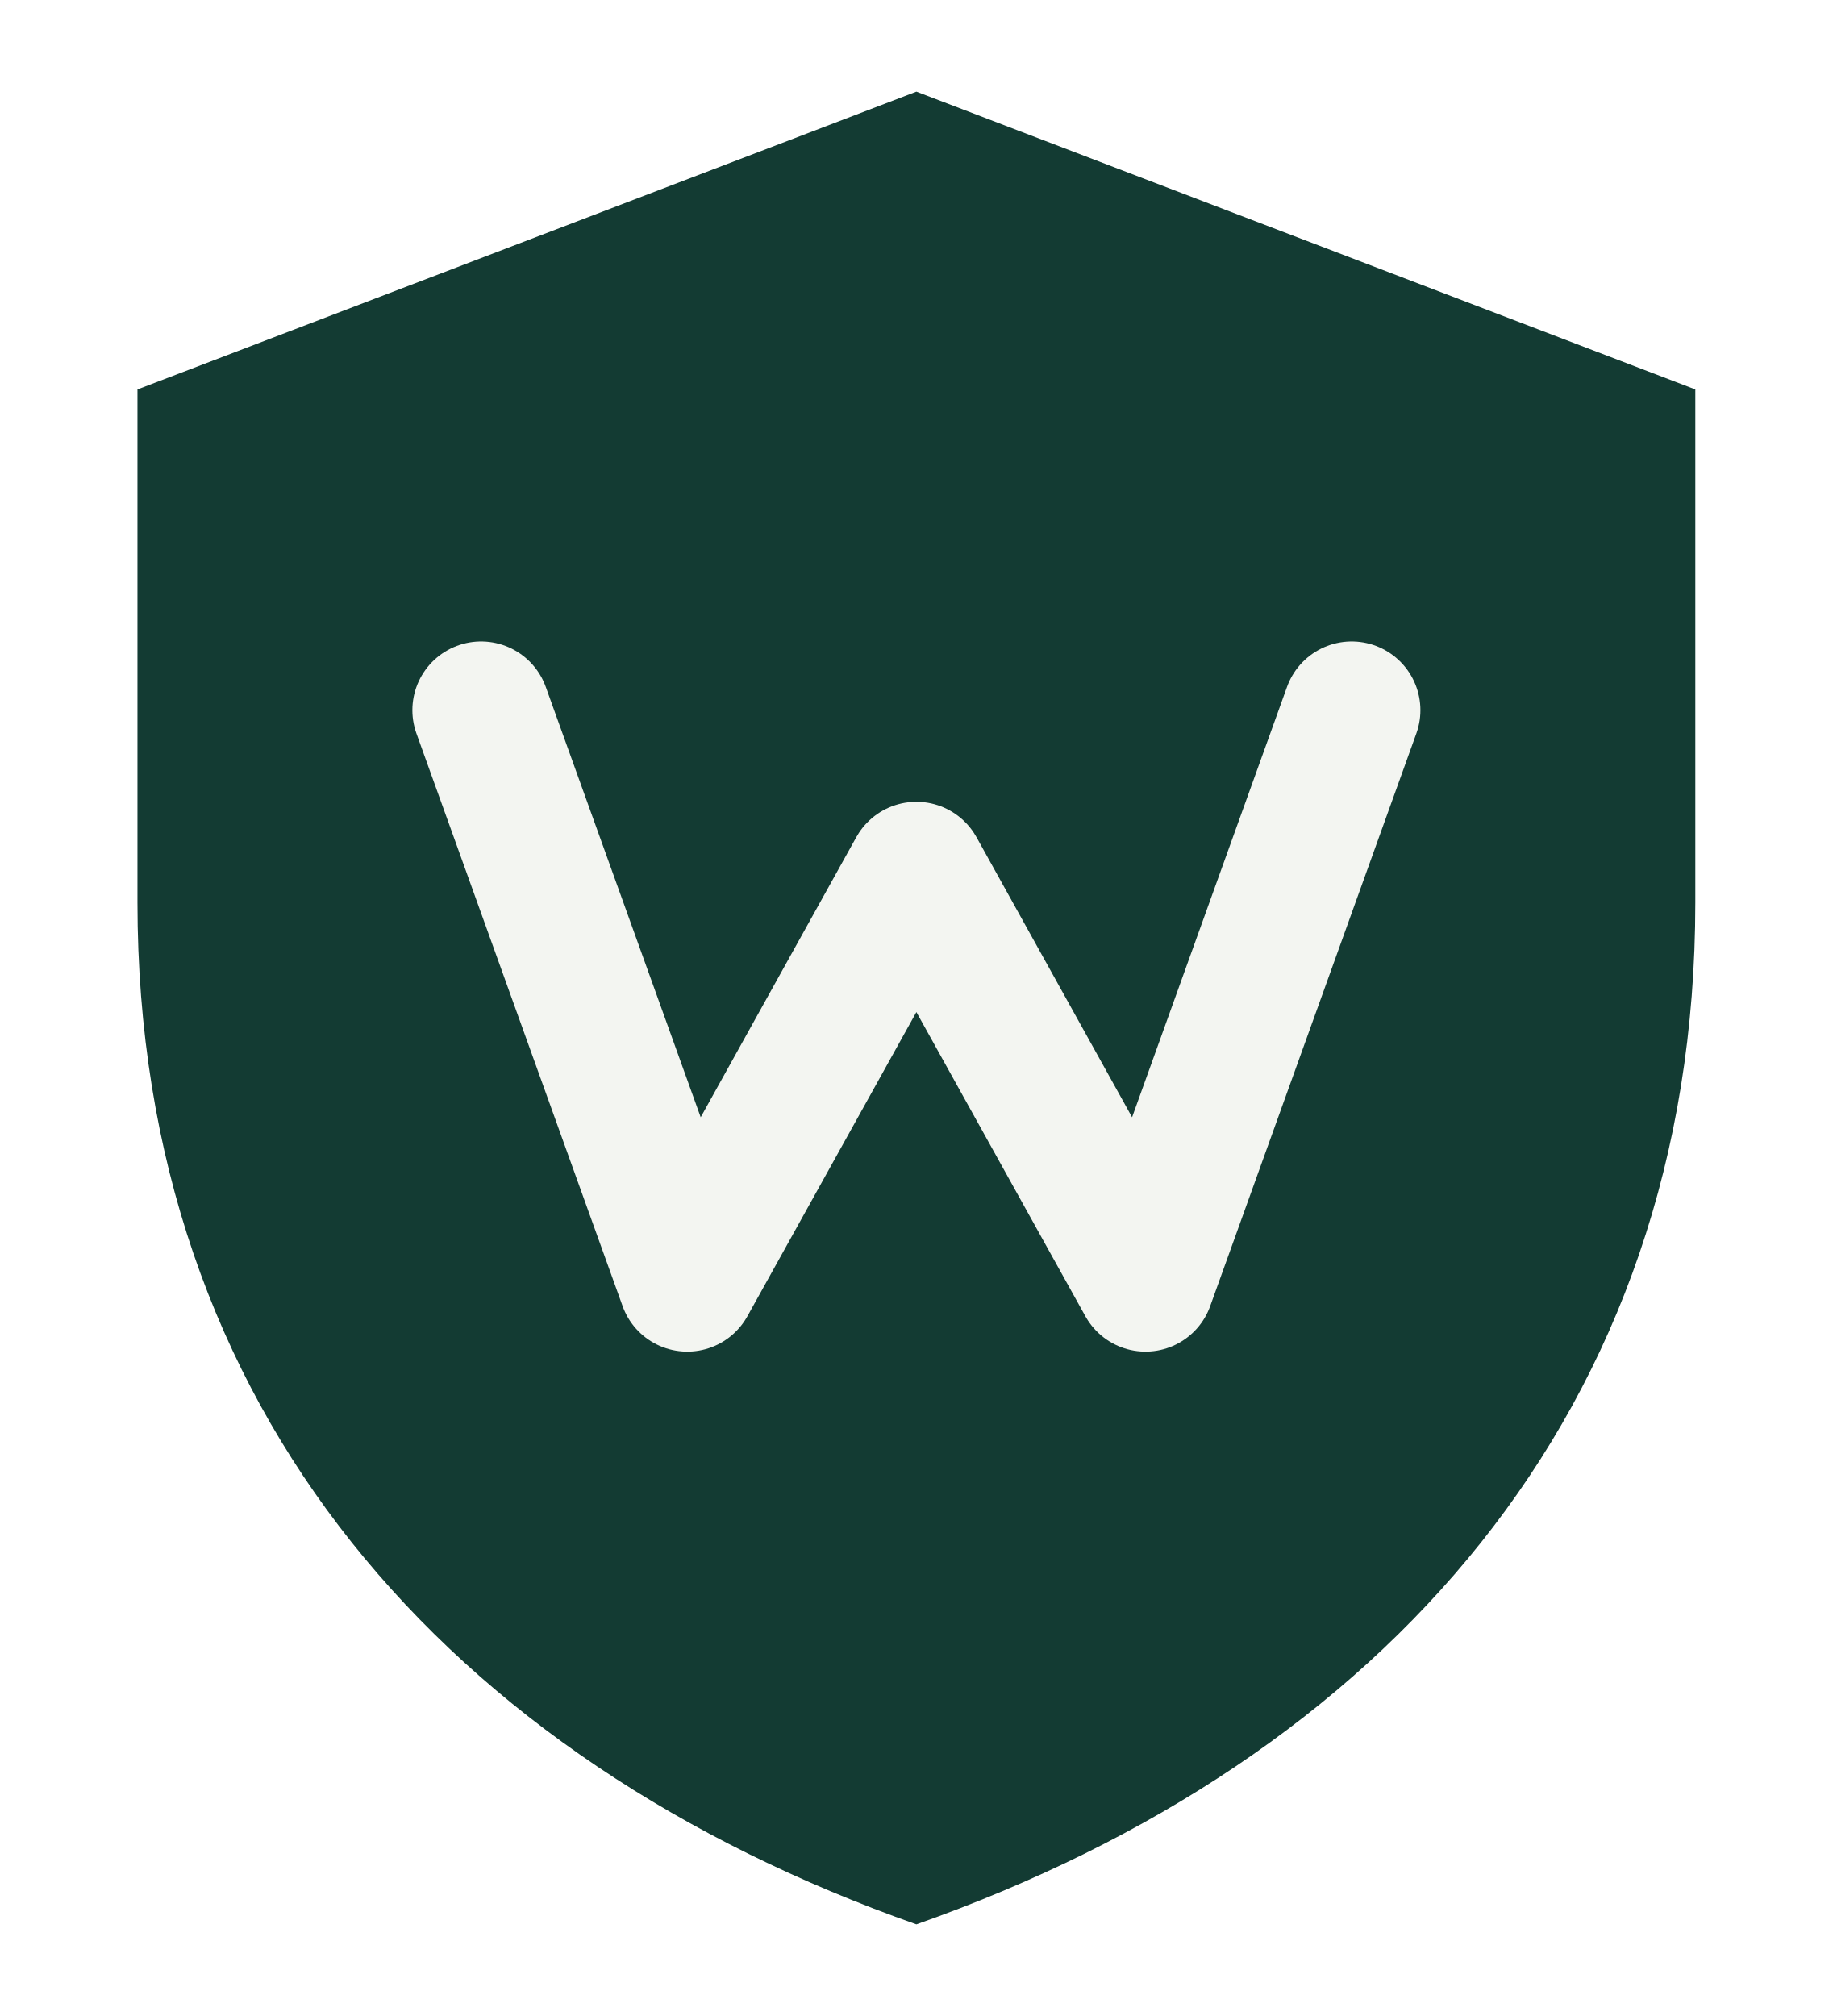
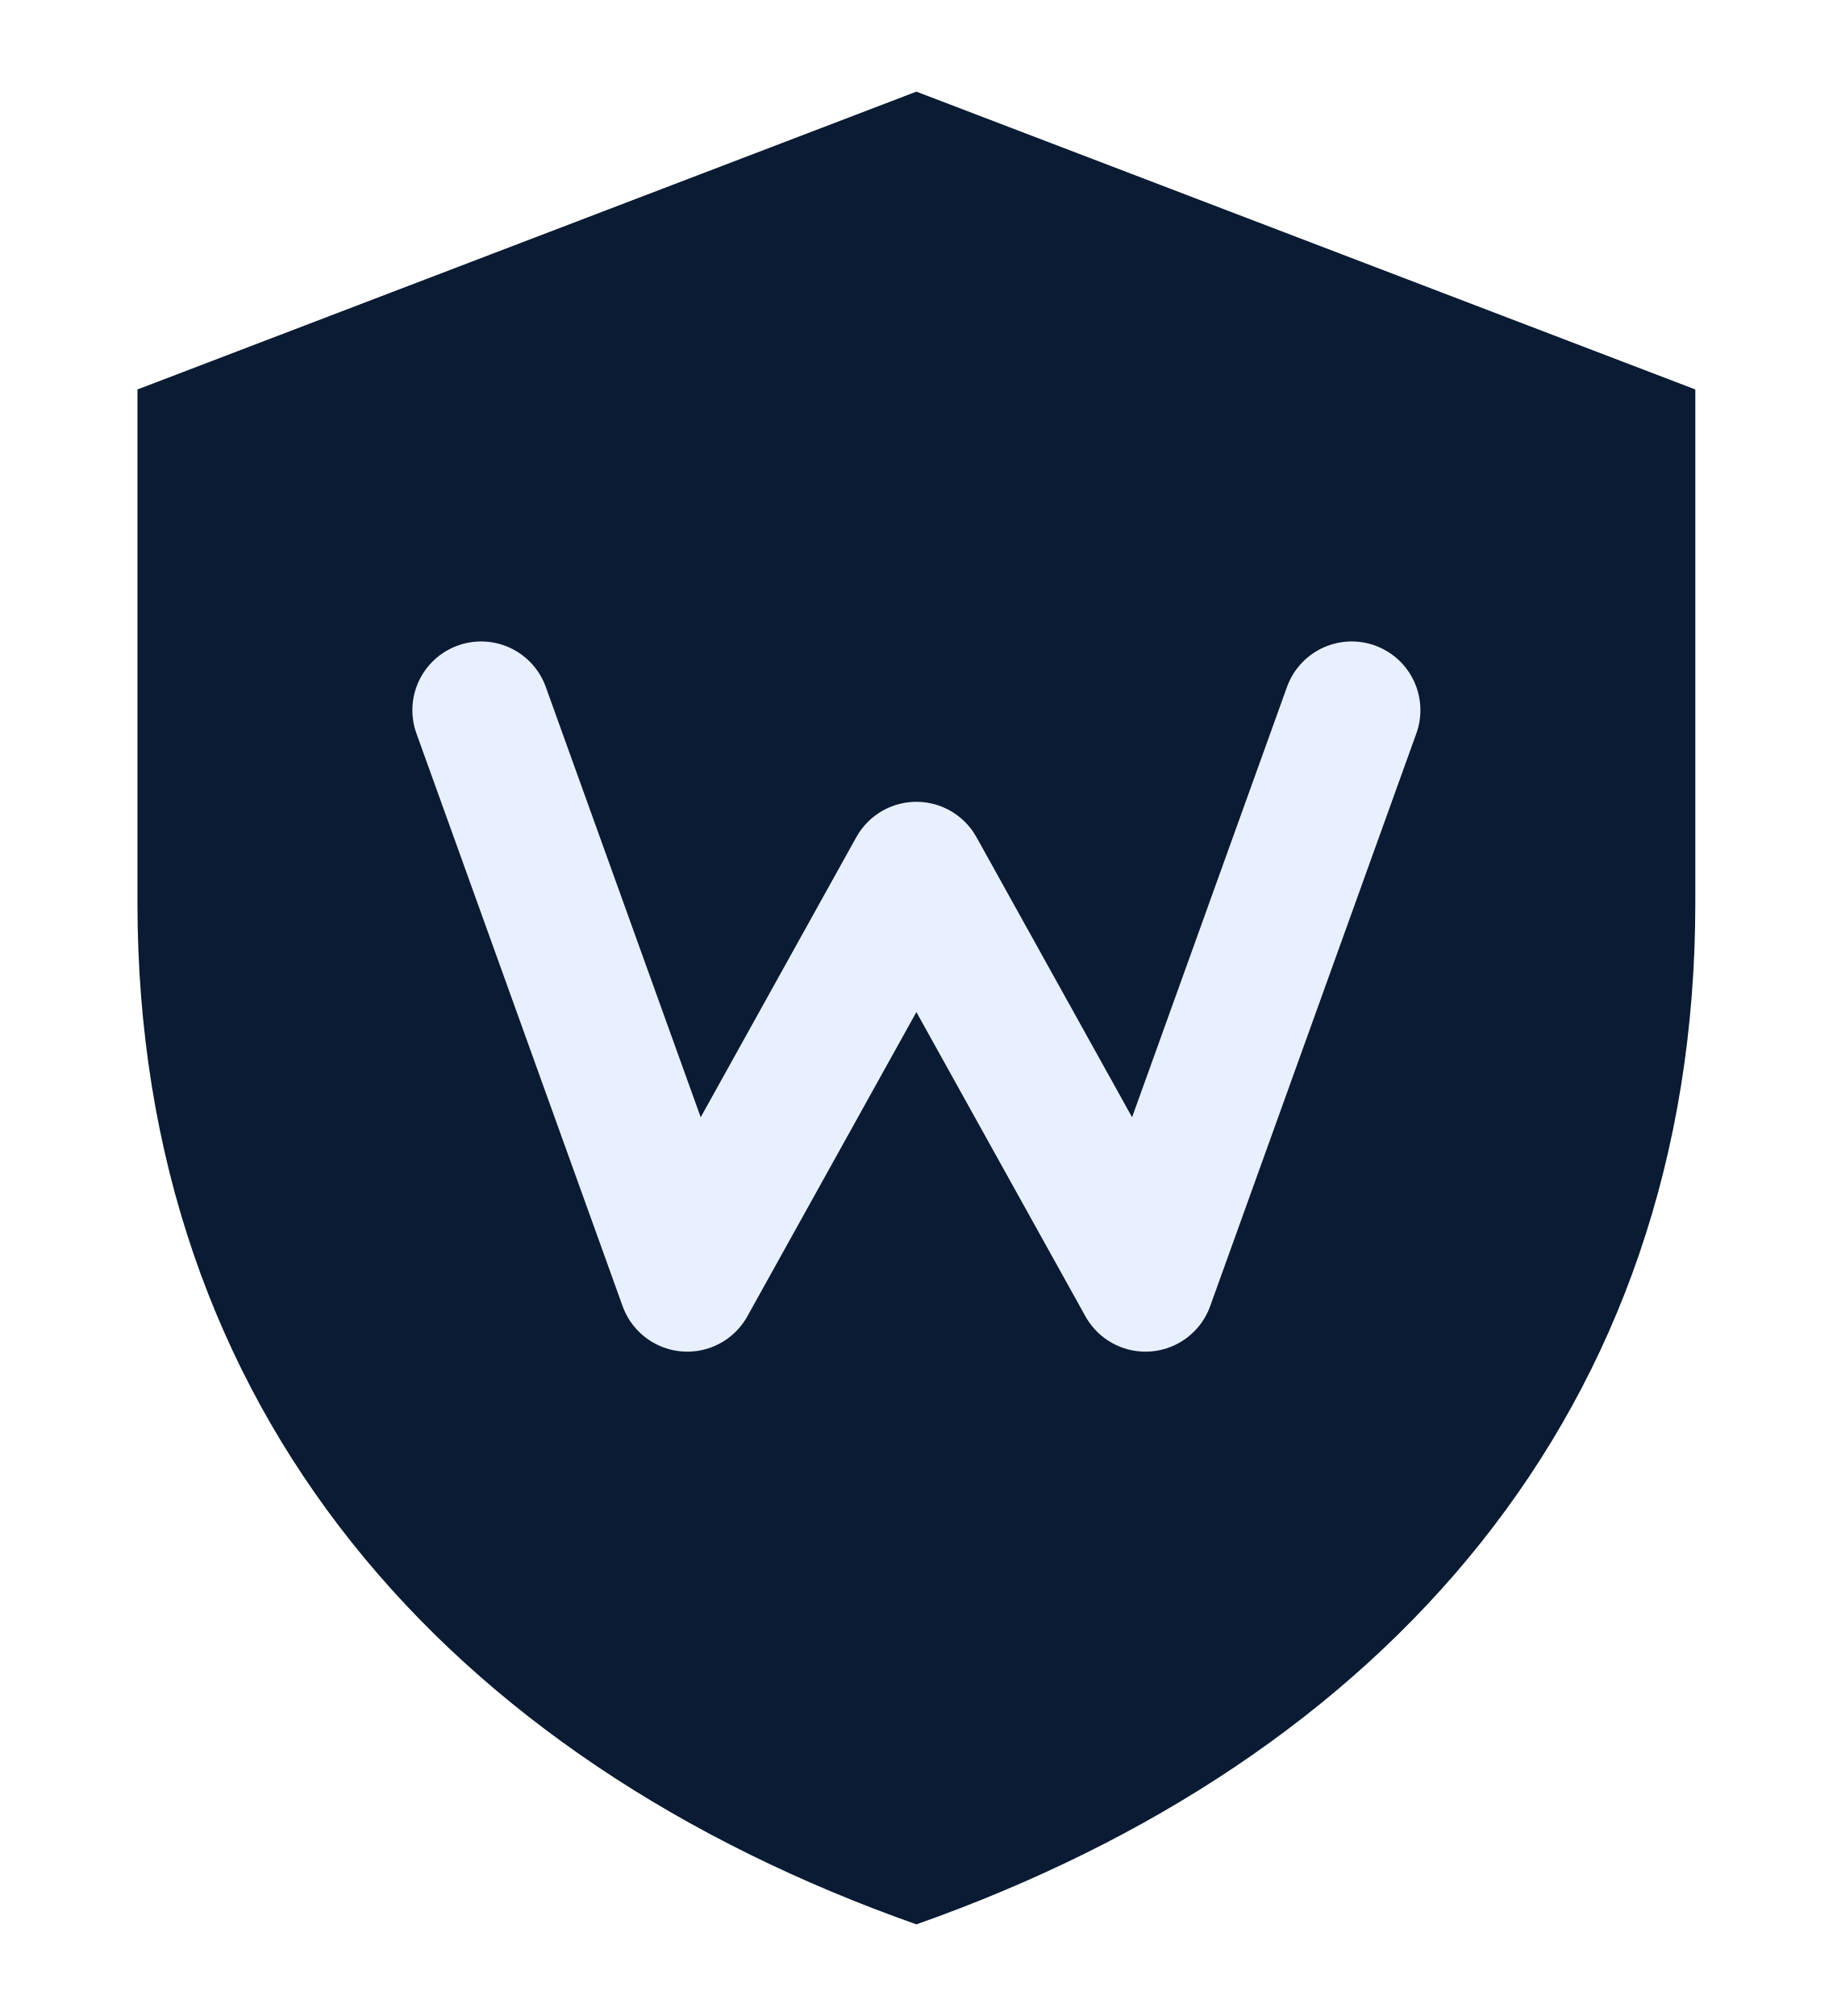
<svg xmlns="http://www.w3.org/2000/svg" viewBox="0 0 40 44">
-   <path d="M20 2 37 8.5v11.2C37 30.8 30.2 38.4 20 42 9.8 38.4 3 30.8 3 19.7V8.5Z" fill="#133b33" />
-   <path d="M10.5 15.5 15 28l5-9 5 9 4.5-12.5" fill="none" stroke="#f3f5f1" stroke-width="3" stroke-linecap="round" stroke-linejoin="round" />
+   <path d="M20 2 37 8.5v11.2C37 30.8 30.2 38.4 20 42 9.8 38.4 3 30.8 3 19.7V8.5Z" fill="#0a1b33" />
+   <path d="M10.5 15.5 15 28l5-9 5 9 4.5-12.5" fill="none" stroke="#e8f0ff" stroke-width="3" stroke-linecap="round" stroke-linejoin="round" />
</svg>
